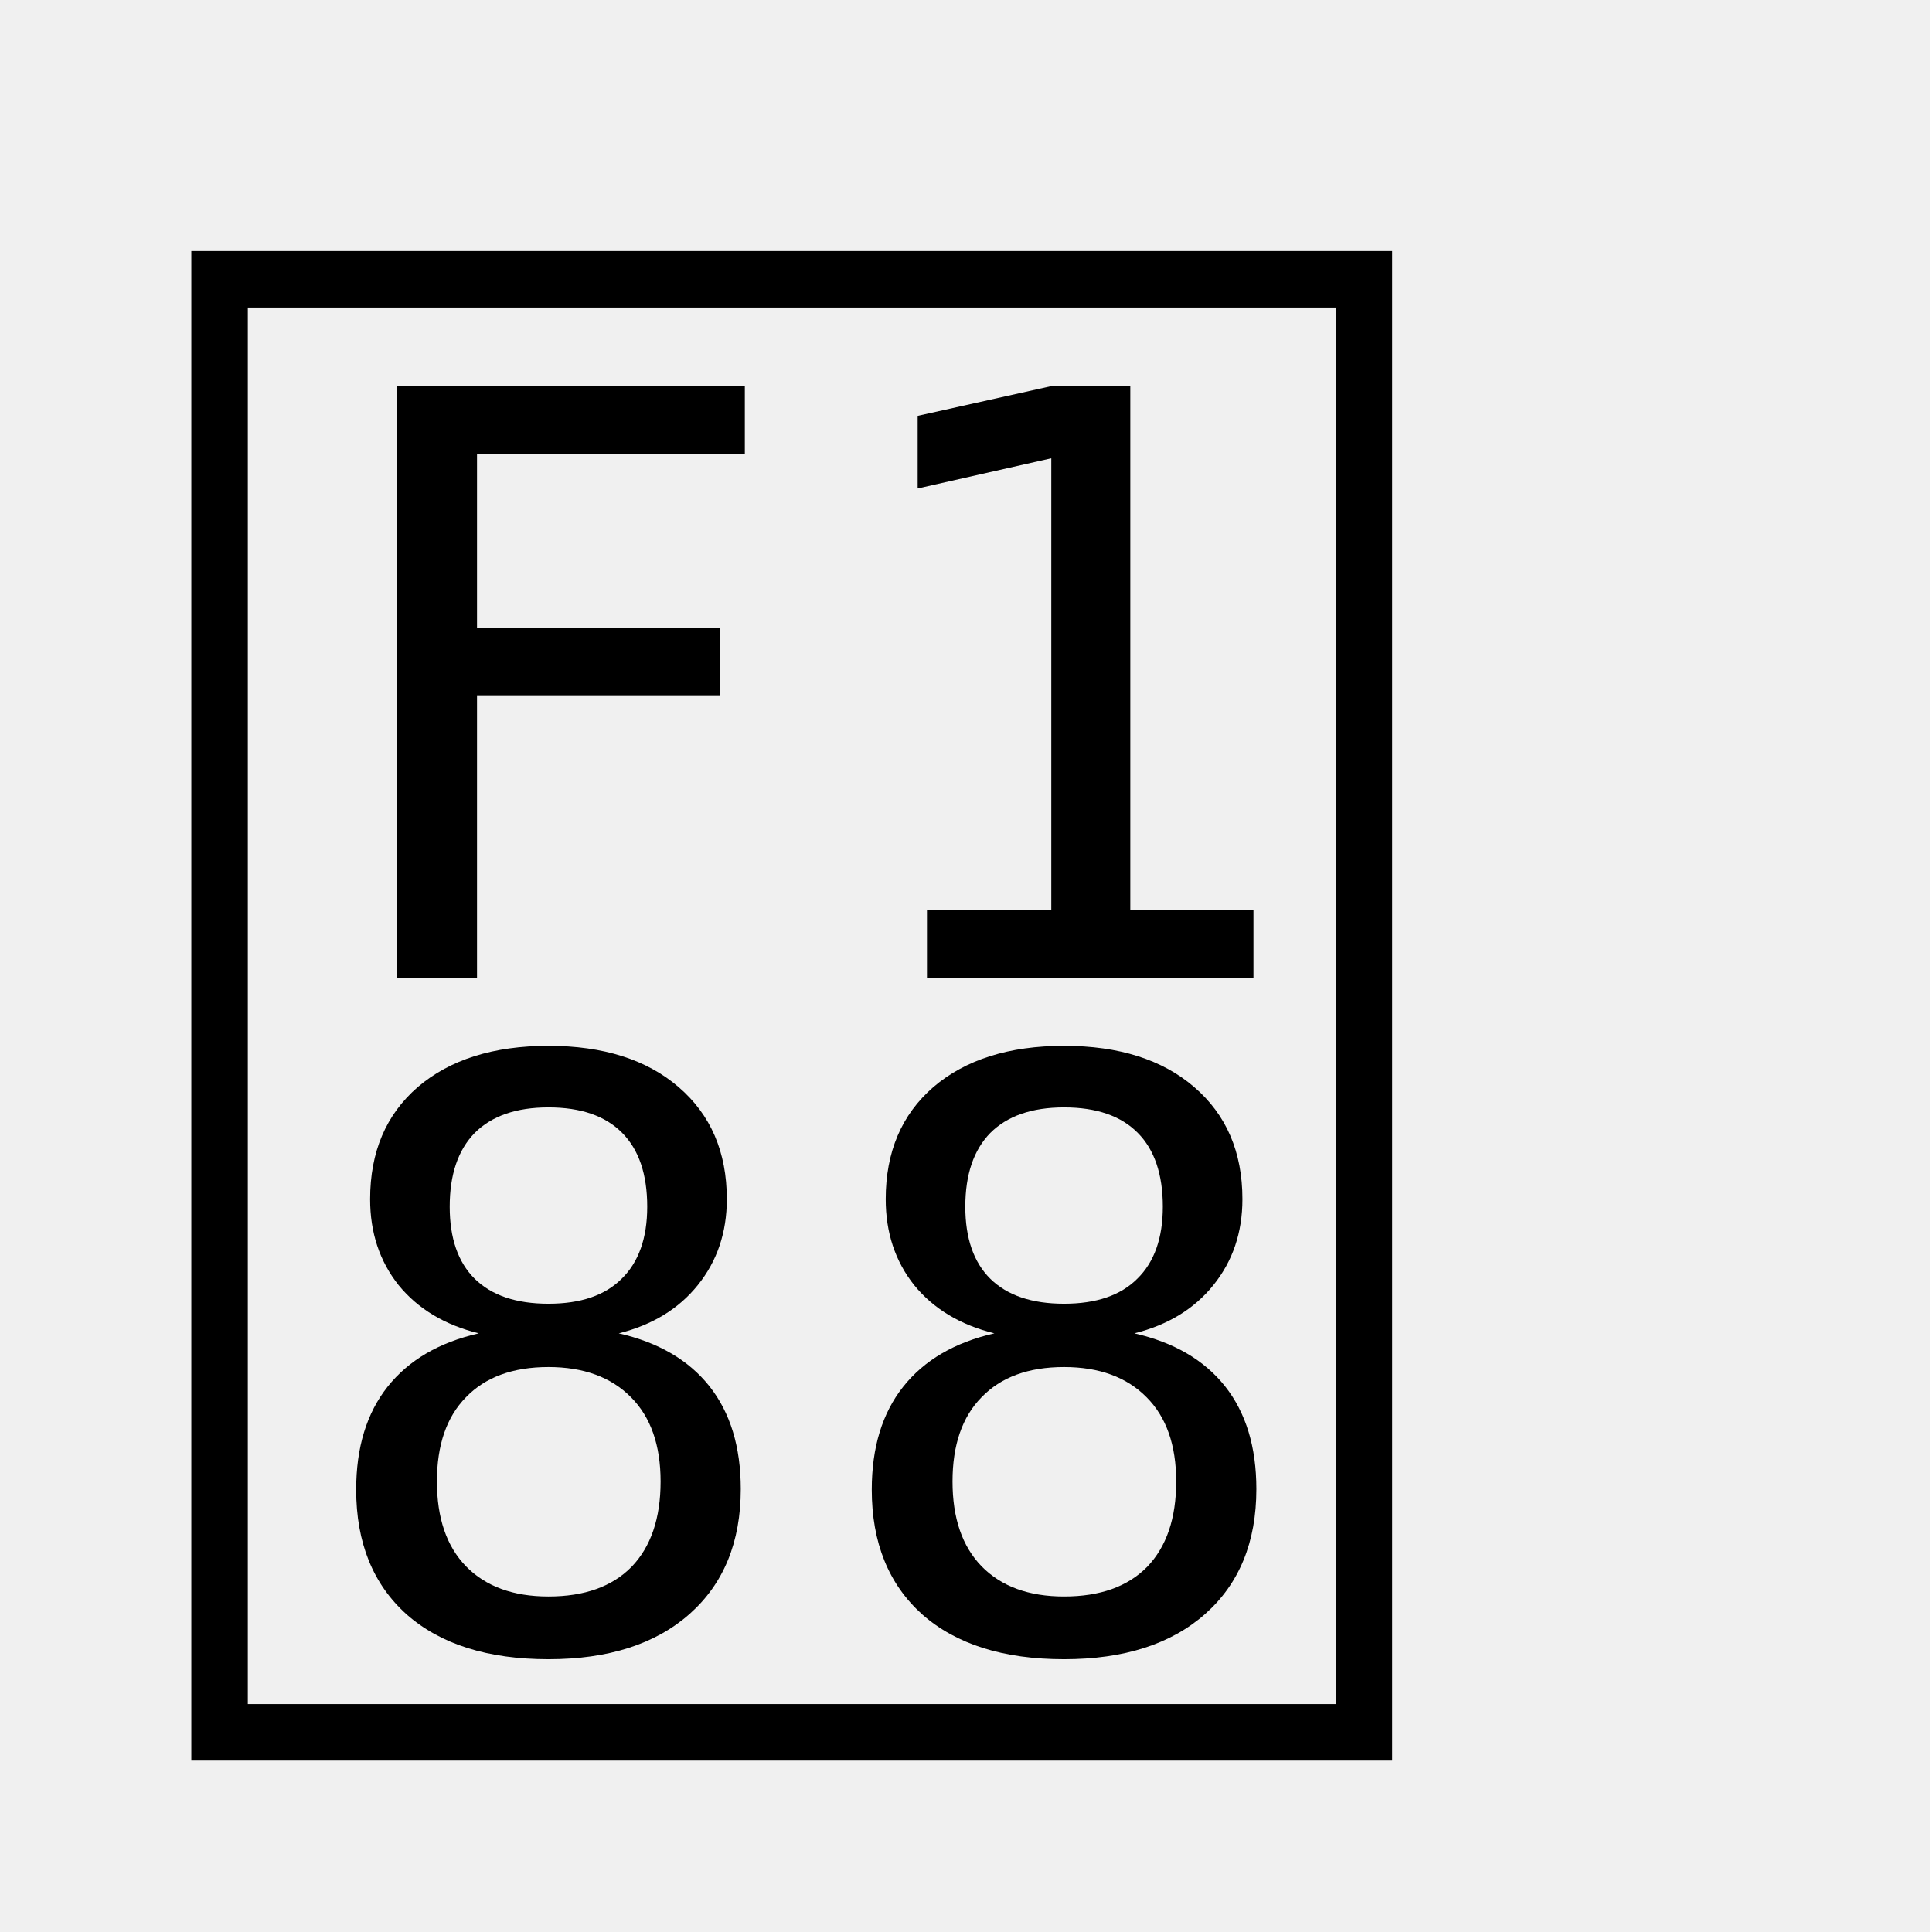
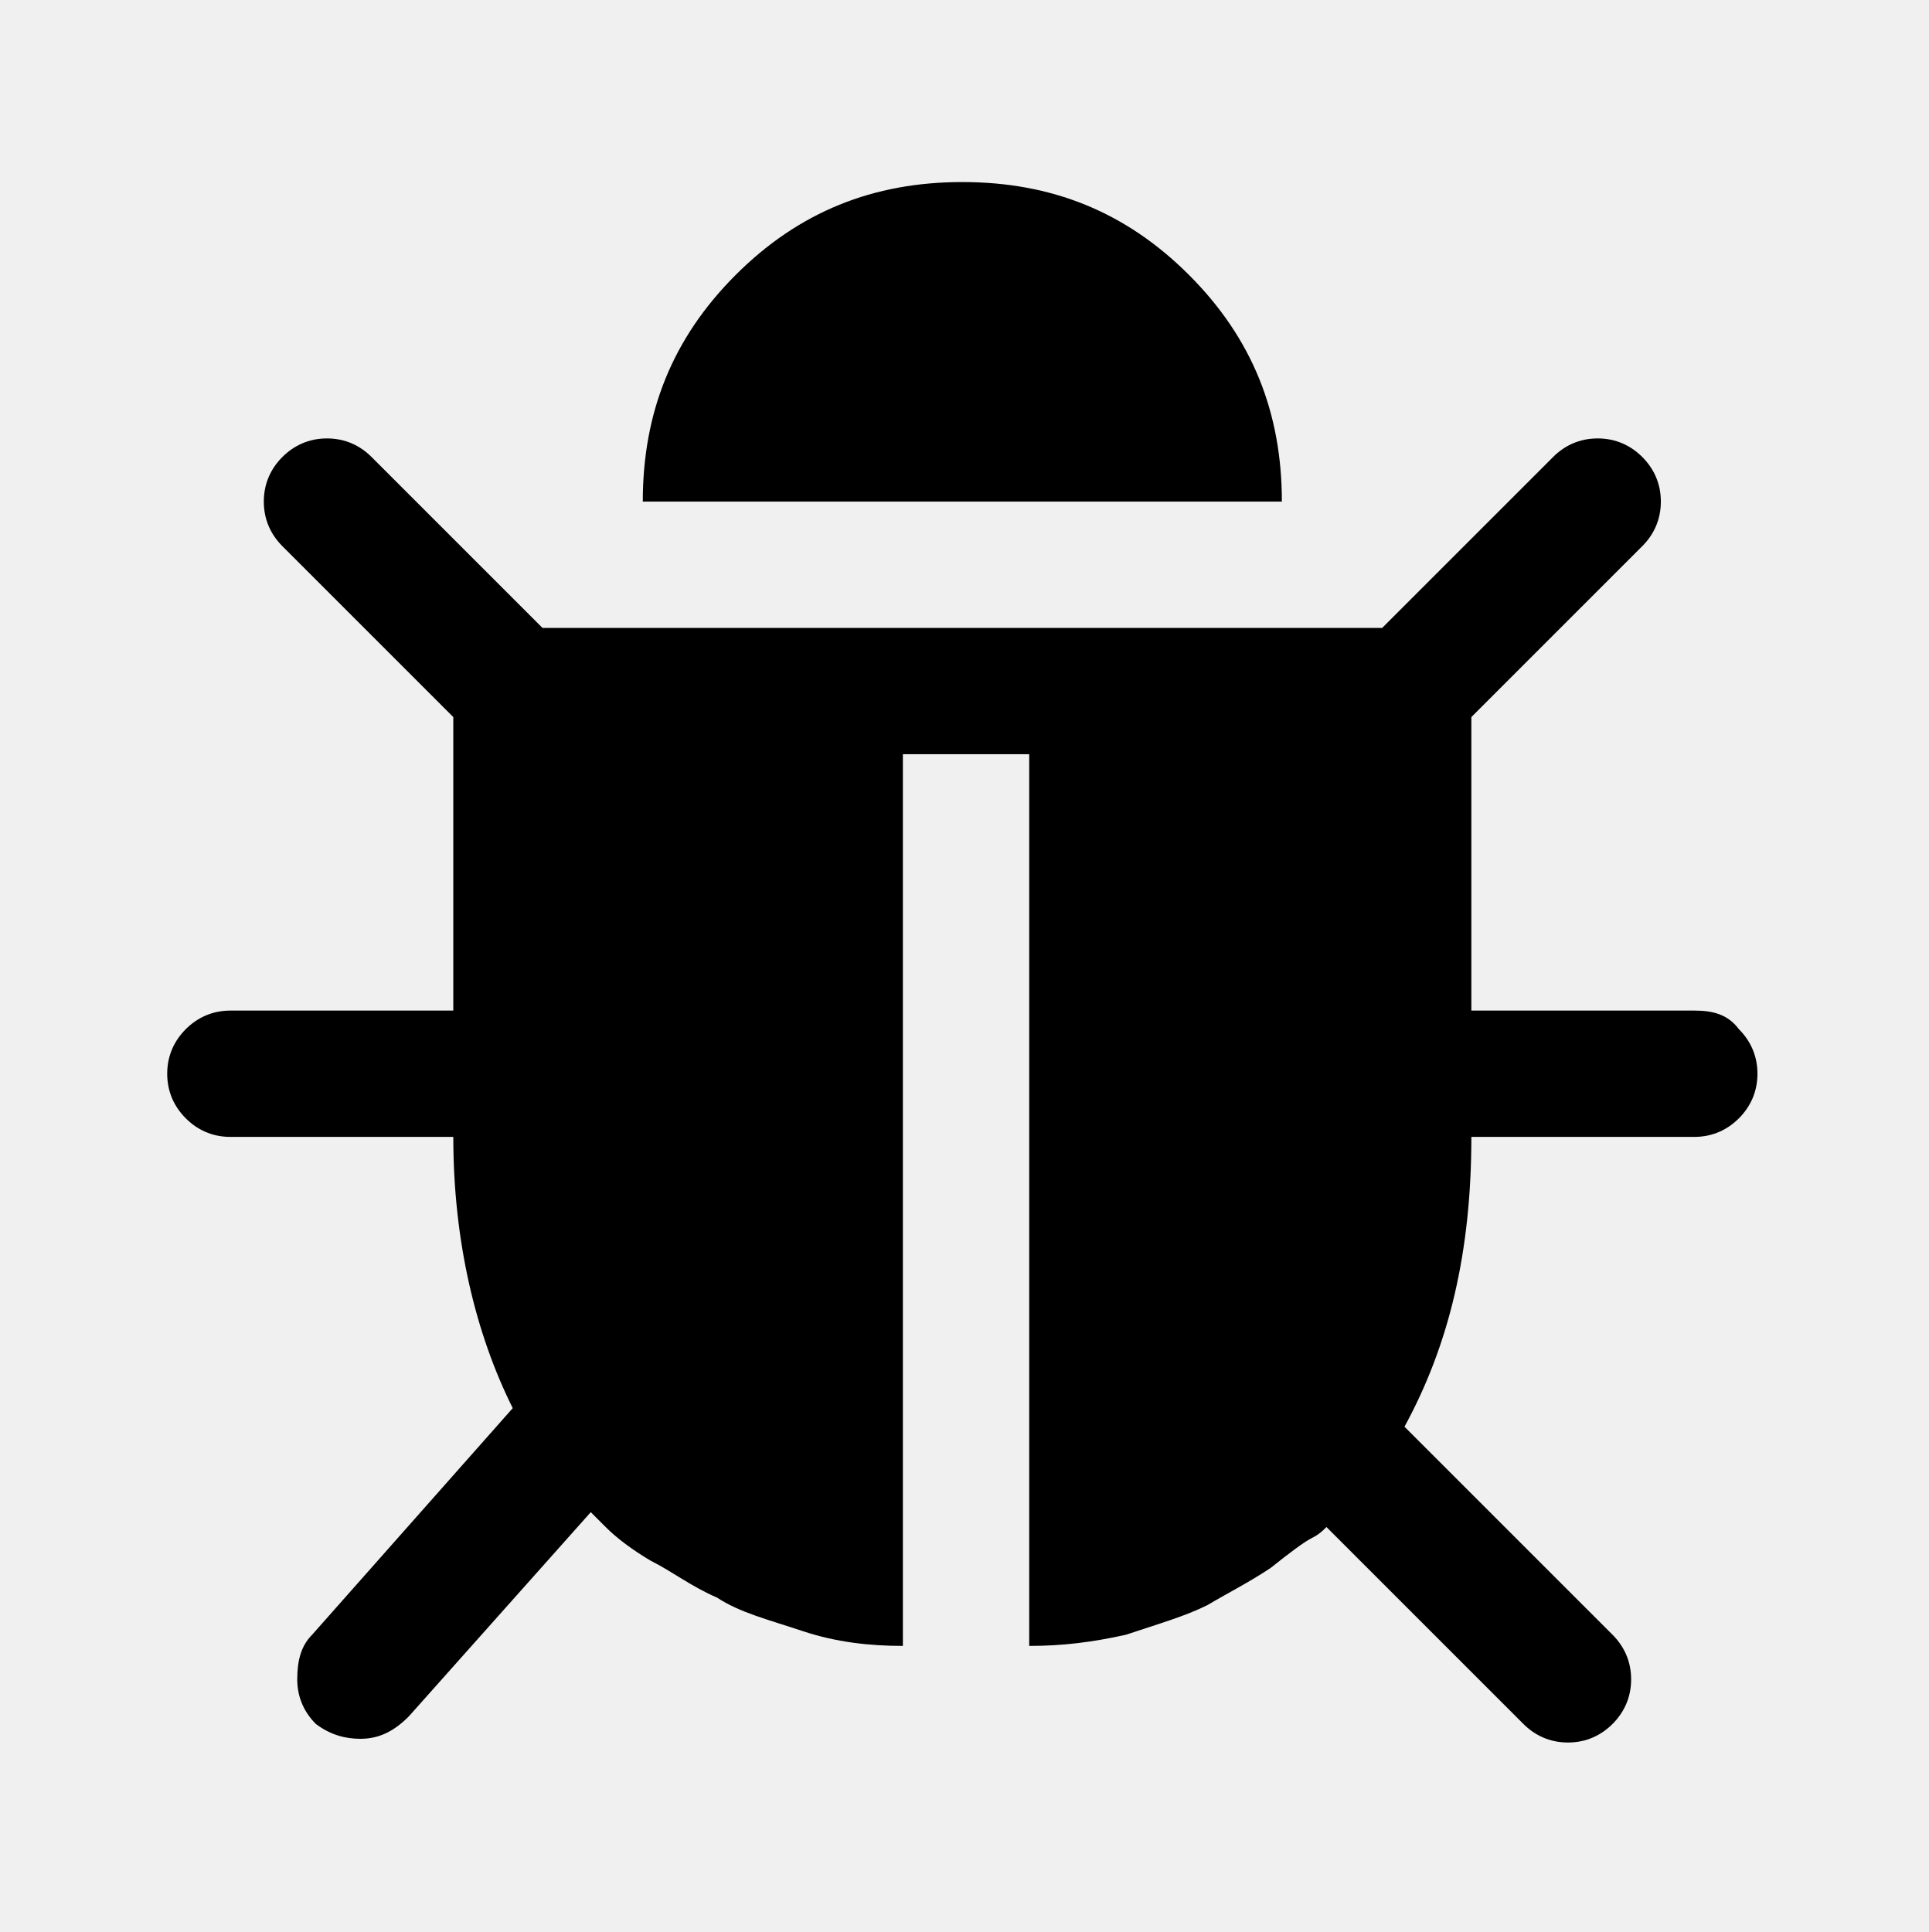
- <svg xmlns="http://www.w3.org/2000/svg" version="1.1" x="0px" y="0px" viewBox="0 0 51.9 51.97" style="enable-background:new 0 0 51.9 51.97;" xml:space="preserve">
+ <svg xmlns="http://www.w3.org/2000/svg" version="1.1" id="Layer_1" x="0px" y="0px" viewBox="0 0 51.9 52" style="enable-background:new 0 0 51.9 52;" xml:space="preserve">
  <style type="text/css">
	.st0{display:none;}
	.st1{display:inline;}
	.st2{font-family:'FontAwesome';}
	.st3{font-size:33.974px;}
	.st4{font-size:31.646px;}
	.st5{font-family:'MyriadPro-Regular';}
	.st6{font-size:15.179px;}
	.st7{display:inline;fill:#FFFFFF;}
	.st8{font-size:19.195px;}
	.st9{font-size:22.962px;}
	.st10{font-size:25.92px;}
	.st11{font-size:28.014px;}
	.st12{font-size:26.221px;}
	.st13{font-size:26.058px;}
- 	.st14{font-size:48px;}
+ 	.st14{enable-background:new    ;}
	.st15{font-size:39.976px;}
	.st16{font-size:40.832px;}
	.st17{font-size:28px;}
	.st18{font-size:42.339px;}
	.st19{font-size:25.873px;}
- 	.st20{font-size:24.712px;}
+ 	.st20{font-size:24.713px;}
	.st21{font-size:30.294px;}
</style>
  <g id="Aircraft_Type" class="st0">
    <g class="st1">
-       <path d="M49.67,42.37v2.99H2.53V9.45h2.95v32.92H49.67z" />
+       <path d="M49.7,42.4v3H2.5V9.4h3v32.9H49.7z" />
    </g>
    <text transform="matrix(1 0 0 1 9.4167 38.2313)" class="st1 st2 st3"></text>
  </g>
  <g id="Aircraft_Type_copy" class="st0">
    <g class="st1">
-       <path d="M49.67,42.37v2.99H4.29V6.33h2.84v36.04H49.67z" />
+       <path d="M49.7,42.4v3H4.3v-39h2.8v36C7.1,42.4,49.7,42.4,49.7,42.4z" />
    </g>
    <text transform="matrix(1 0 0 1 13.8333 34.0631)" class="st1 st2 st4"></text>
  </g>
  <g id="Aircraft_Type_copy_3" class="st0">
    <g class="st1">
-       <path d="M49.67,42.37v2.99H4.29V6.33h2.84v36.04H49.67z" />
+       <path d="M49.7,42.4v3H4.3v-39h2.8v36C7.1,42.4,49.7,42.4,49.7,42.4z" />
    </g>
-     <rect x="19.38" y="16.54" class="st1" width="17.91" height="2.3" />
-     <rect x="19.38" y="20.69" class="st1" width="17.91" height="2.3" />
-     <rect x="19.38" y="24.84" class="st1" width="17.91" height="2.3" />
-     <rect x="19.38" y="28.99" class="st1" width="17.91" height="2.3" />
-     <rect x="21.53" y="7.55" class="st1" width="11.98" height="4.61" />
-     <ellipse class="st1" cx="27.52" cy="8.24" rx="2.66" ry="2.54" />
-     <path class="st1" d="M37.41,8.82h-1.82v1.84h1.82c1.2,0,2.18,0.93,2.18,2.07v21.55c0,1.14-0.98,2.07-2.18,2.07H18.53   c-1.2,0-2.18-0.93-2.18-2.07V12.74c0-1.14,0.98-2.07,2.18-2.07h0.73V8.82h-0.73c-2.27,0-4.11,1.76-4.11,3.92v21.55   c0,2.16,1.85,3.92,4.11,3.92h18.88c2.27,0,4.11-1.76,4.11-3.92V12.74C41.52,10.58,39.68,8.82,37.41,8.82z" />
+     <rect x="19.4" y="16.5" class="st1" width="17.9" height="2.3" />
+     <rect x="19.4" y="20.7" class="st1" width="17.9" height="2.3" />
+     <rect x="19.4" y="24.8" class="st1" width="17.9" height="2.3" />
+     <rect x="19.4" y="29" class="st1" width="17.9" height="2.3" />
+     <rect x="21.5" y="7.5" class="st1" width="12" height="4.6" />
+     <ellipse class="st1" cx="27.5" cy="8.2" rx="2.7" ry="2.5" />
+     <path class="st1" d="M37.4,8.8h-1.8v1.8h1.8c1.2,0,2.2,0.9,2.2,2.1v21.5c0,1.1-1,2.1-2.2,2.1H18.5c-1.2,0-2.2-0.9-2.2-2.1V12.7   c0-1.1,1-2.1,2.2-2.1h0.7V8.8h-0.7c-2.3,0-4.1,1.8-4.1,3.9v21.5c0,2.2,1.9,3.9,4.1,3.9h18.9c2.3,0,4.1-1.8,4.1-3.9V12.7   C41.5,10.6,39.7,8.8,37.4,8.8z" />
  </g>
  <g id="Aircraft_Type_copy_2" class="st0">
    <g class="st1">
-       <path d="M49.67,42.37v2.99H4.29V6.33h2.84v36.04H49.67z" />
+       <path d="M49.7,42.4v3H4.3v-39h2.8v36C7.1,42.4,49.7,42.4,49.7,42.4z" />
    </g>
    <g class="st1">
-       <path d="M27.21,37.63c-0.35,0-0.69-0.08-1.01-0.24c-0.54-0.27-11.92-7.42-12.59-7.86c-1.3-0.85-1.98-2-1.77-3    c0.22-1.04,1.41-2,2.94-1.73c0.95,0.16,9.22,1.82,11.36,2.24l3.88-4.12h6.2c0.24-0.38,0.67-0.59,1.23-0.59h6.29v1.8h-5.95v0.54    l-0.9,0.06H30.8L26.77,29l-0.49-0.1c-0.11-0.02-10.76-2.15-11.8-2.33c-0.57-0.1-0.84,0.23-0.87,0.33c0,0.08,0.15,0.57,1,1.12    c1.22,0.8,11.84,7.45,12.41,7.75c0.1,0.05,0.38,0.19,1.43-0.45c1.3-0.79,5.01-2.82,5.17-2.91l0.17-0.09l3.87-0.29l0.11,0.85    c0,0,0,0.02,0.01,0.06c0.03,0,0.06,0,0.08,0c0.22,0,3.65-0.15,5.9-0.24l0.08,1.8c-0.96,0.04-5.74,0.24-5.98,0.24    c-0.46,0.03-1.07,0.07-1.5-0.33c-0.14-0.13-0.24-0.28-0.29-0.45L34.3,34.1c-0.76,0.41-3.82,2.09-4.93,2.77    C28.53,37.38,27.84,37.63,27.21,37.63z" />
-       <rect x="38.57" y="23.32" width="1.8" height="10.56" />
-       <rect x="36" y="23.35" width="1.8" height="10.44" />
-       <path d="M26.53,33.37c-0.17,0-0.33-0.01-0.5-0.04c-0.65-0.12-1.17-0.49-1.46-1.05c-0.93-1.76-0.51-2.91,0-3.57    c0.59-0.76,1.99-2.08,2.05-2.13l1.23,1.31c-0.38,0.35-1.44,1.39-1.86,1.93c-0.27,0.35-0.21,0.89,0.17,1.62    c0.02,0.03,0.04,0.08,0.18,0.11c0.32,0.07,0.76-0.08,0.87-0.17c0.25-0.22,1.74-1.94,3.02-3.48l1.38,1.16    c-0.64,0.76-2.76,3.28-3.23,3.68C28.01,33.08,27.28,33.37,26.53,33.37z" />
+       <path d="M27.2,37.6c-0.4,0-0.7-0.1-1-0.2c-0.5-0.3-11.9-7.4-12.6-7.9c-1.3-0.9-2-2-1.8-3c0.2-1,1.4-2,2.9-1.7    C15.7,25,24,26.6,26.1,27l3.9-4.1h6.2c0.2-0.4,0.7-0.6,1.2-0.6h6.3v1.8h-6v0.5l-0.9,0.1h-6.1l-4,4.3l-0.5-0.1    c-0.1,0-10.8-2.1-11.8-2.3c-0.6-0.1-0.8,0.2-0.9,0.3c0,0.1,0.1,0.6,1,1.1c1.2,0.8,11.8,7.5,12.4,7.8c0.1,0,0.4,0.2,1.4-0.5    c1.3-0.8,5-2.8,5.2-2.9l0.2-0.1l3.9-0.3l0.1,0.8c0,0,0,0,0,0.1c0,0,0.1,0,0.1,0c0.2,0,3.7-0.2,5.9-0.2l0.1,1.8c-1,0-5.7,0.2-6,0.2    c-0.5,0-1.1,0.1-1.5-0.3c-0.1-0.1-0.2-0.3-0.3-0.5l-1.8,0.1c-0.8,0.4-3.8,2.1-4.9,2.8C28.5,37.4,27.8,37.6,27.2,37.6z" />
+       <rect x="38.6" y="23.3" width="1.8" height="10.6" />
+       <rect x="36" y="23.3" width="1.8" height="10.4" />
+       <path d="M26.5,33.4c-0.2,0-0.3,0-0.5,0c-0.6-0.1-1.2-0.5-1.5-1c-0.9-1.8-0.5-2.9,0-3.6c0.6-0.8,2-2.1,2-2.1l1.2,1.3    c-0.4,0.4-1.4,1.4-1.9,1.9c-0.3,0.4-0.2,0.9,0.2,1.6c0,0,0,0.1,0.2,0.1c0.3,0.1,0.8-0.1,0.9-0.2c0.3-0.2,1.7-1.9,3-3.5l1.4,1.2    c-0.6,0.8-2.8,3.3-3.2,3.7C28,33.1,27.3,33.4,26.5,33.4z" />
    </g>
-     <text transform="matrix(1.1306 0 0 1 16.3747 21.2054)" class="st1 st5 st6">%</text>
+     <text transform="matrix(1.1306 0 0 1 16.3745 21.2054)" class="st1 st5 st6">%</text>
  </g>
  <g id="Aircraft_Type_copy_4" class="st0">
    <g class="st1">
-       <path d="M49.67,42.37v2.99H4.29V6.33h2.84v36.04H49.67z" />
+       <path d="M49.7,42.4v3H4.3v-39h2.8v36C7.1,42.4,49.7,42.4,49.7,42.4z" />
    </g>
-     <circle class="st1" cx="27.83" cy="23.54" r="15.29" />
+     <circle class="st1" cx="27.8" cy="23.5" r="15.3" />
    <text transform="matrix(1 0 0 1 19.9587 29.6649)" class="st7 st2 st8"></text>
  </g>
  <g id="Aircraft_Type_copy_5" class="st0">
    <g class="st1">
-       <path d="M49.67,42.37v2.99H4.29V6.33h2.84v36.04H49.67z" />
+       <path d="M49.7,42.4v3H4.3v-39h2.8v36C7.1,42.4,49.7,42.4,49.7,42.4z" />
    </g>
-     <circle class="st1" cx="27.83" cy="23.54" r="15.29" />
+     <circle class="st1" cx="27.8" cy="23.5" r="15.3" />
    <text transform="matrix(1 0 0 1 18.3753 28.2482)" class="st7 st2 st8"></text>
  </g>
  <g id="Layer_9" class="st0">
</g>
  <g id="Layer_8" class="st0">
    <g class="st1">
-       <path d="M44.4,12.5c0.5,0.49,0.92,1.16,1.28,2c0.36,0.84,0.53,1.62,0.53,2.32v30.32c0,0.7-0.25,1.3-0.75,1.79    c-0.5,0.49-1.1,0.74-1.81,0.74H7.82c-0.71,0-1.32-0.25-1.81-0.74c-0.5-0.49-0.75-1.09-0.75-1.79V5.02c0-0.7,0.25-1.3,0.75-1.79    c0.5-0.49,1.1-0.74,1.81-0.74h23.88c0.71,0,1.49,0.18,2.35,0.53c0.85,0.35,1.53,0.77,2.03,1.26L44.4,12.5z M42.8,46.3V19.34H31.71    c-0.71,0-1.32-0.25-1.81-0.74c-0.5-0.49-0.75-1.09-0.75-1.79V5.86H8.67V46.3H42.8z M32.56,6.08v9.9h10.02    c-0.18-0.51-0.37-0.87-0.59-1.08l-8.34-8.24C33.44,6.44,33.08,6.25,32.56,6.08z" />
+       <path d="M44.4,12.5c0.5,0.5,0.9,1.2,1.3,2s0.5,1.6,0.5,2.3v30.3c0,0.7-0.3,1.3-0.8,1.8s-1.1,0.7-1.8,0.7H7.8    c-0.7,0-1.3-0.3-1.8-0.7c-0.5-0.5-0.8-1.1-0.8-1.8V5c0-0.7,0.3-1.3,0.8-1.8s1.1-0.7,1.8-0.7h23.9c0.7,0,1.5,0.2,2.4,0.5    c0.8,0.3,1.5,0.8,2,1.3L44.4,12.5z M42.8,46.3v-27H31.7c-0.7,0-1.3-0.3-1.8-0.7c-0.5-0.5-0.8-1.1-0.8-1.8v-11H8.7v40.4H42.8z     M32.6,6.1V16h10c-0.2-0.5-0.4-0.9-0.6-1.1l-8.3-8.2C33.4,6.4,33.1,6.2,32.6,6.1z" />
    </g>
    <text transform="matrix(1 0 0 1 13.9521 39.7904)" class="st1 st2 st9"></text>
  </g>
  <g id="Layer_8_copy" class="st0">
    <g class="st1">
-       <path d="M44.4,12.5c0.5,0.49,0.92,1.16,1.28,2c0.36,0.84,0.53,1.62,0.53,2.32v30.32c0,0.7-0.25,1.3-0.75,1.79    c-0.5,0.49-1.1,0.74-1.81,0.74H7.82c-0.71,0-1.32-0.25-1.81-0.74c-0.5-0.49-0.75-1.09-0.75-1.79V5.02c0-0.7,0.25-1.3,0.75-1.79    c0.5-0.49,1.1-0.74,1.81-0.74h23.88c0.71,0,1.49,0.18,2.35,0.53c0.85,0.35,1.53,0.77,2.03,1.26L44.4,12.5z M42.8,46.3V19.34H31.71    c-0.71,0-1.32-0.25-1.81-0.74c-0.5-0.49-0.75-1.09-0.75-1.79V5.86H8.67V46.3H42.8z M32.56,6.08v9.9h10.02    c-0.18-0.51-0.37-0.87-0.59-1.08l-8.34-8.24C33.44,6.44,33.08,6.25,32.56,6.08z" />
+       <path d="M44.4,12.5c0.5,0.5,0.9,1.2,1.3,2s0.5,1.6,0.5,2.3v30.3c0,0.7-0.3,1.3-0.8,1.8s-1.1,0.7-1.8,0.7H7.8    c-0.7,0-1.3-0.3-1.8-0.7c-0.5-0.5-0.8-1.1-0.8-1.8V5c0-0.7,0.3-1.3,0.8-1.8s1.1-0.7,1.8-0.7h23.9c0.7,0,1.5,0.2,2.4,0.5    c0.8,0.3,1.5,0.8,2,1.3L44.4,12.5z M42.8,46.3v-27H31.7c-0.7,0-1.3-0.3-1.8-0.7c-0.5-0.5-0.8-1.1-0.8-1.8v-11H8.7v40.4H42.8z     M32.6,6.1V16h10c-0.2-0.5-0.4-0.9-0.6-1.1l-8.3-8.2C33.4,6.4,33.1,6.2,32.6,6.1z" />
    </g>
    <text transform="matrix(1 0 0 1 12.7897 40.8807)" class="st1 st2 st10"></text>
  </g>
  <g id="Layer_8_copy_2" class="st0">
    <g class="st1">
-       <path d="M44.4,12.5c0.5,0.49,0.92,1.16,1.28,2c0.36,0.84,0.53,1.62,0.53,2.32v30.32c0,0.7-0.25,1.3-0.75,1.79    c-0.5,0.49-1.1,0.74-1.81,0.74H7.82c-0.71,0-1.32-0.25-1.81-0.74c-0.5-0.49-0.75-1.09-0.75-1.79V5.02c0-0.7,0.25-1.3,0.75-1.79    c0.5-0.49,1.1-0.74,1.81-0.74h23.88c0.71,0,1.49,0.18,2.35,0.53c0.85,0.35,1.53,0.77,2.03,1.26L44.4,12.5z M42.8,46.3V19.34H31.71    c-0.71,0-1.32-0.25-1.81-0.74c-0.5-0.49-0.75-1.09-0.75-1.79V5.86H8.67V46.3H42.8z M32.56,6.08v9.9h10.02    c-0.18-0.51-0.37-0.87-0.59-1.08l-8.34-8.24C33.44,6.44,33.08,6.25,32.56,6.08z" />
+       <path d="M44.4,12.5c0.5,0.5,0.9,1.2,1.3,2s0.5,1.6,0.5,2.3v30.3c0,0.7-0.3,1.3-0.8,1.8s-1.1,0.7-1.8,0.7H7.8    c-0.7,0-1.3-0.3-1.8-0.7c-0.5-0.5-0.8-1.1-0.8-1.8V5c0-0.7,0.3-1.3,0.8-1.8s1.1-0.7,1.8-0.7h23.9c0.7,0,1.5,0.2,2.4,0.5    c0.8,0.3,1.5,0.8,2,1.3L44.4,12.5z M42.8,46.3v-27H31.7c-0.7,0-1.3-0.3-1.8-0.7c-0.5-0.5-0.8-1.1-0.8-1.8v-11H8.7v40.4H42.8z     M32.6,6.1V16h10c-0.2-0.5-0.4-0.9-0.6-1.1l-8.3-8.2C33.4,6.4,33.1,6.2,32.6,6.1z" />
    </g>
-     <rect x="14.46" y="11.92" class="st1" width="8.58" height="9.17" />
-     <rect x="25.13" y="24.5" class="st1" width="8.58" height="9.17" />
-     <rect x="25.13" y="35.67" class="st1" width="8.58" height="9.17" />
-     <rect x="17.29" y="20.58" class="st1" width="2" height="23.83" />
-     <rect x="24.5" y="21.88" transform="matrix(-1.836970e-16 1 -1 -1.836970e-16 54.8333 3.8333)" class="st1" width="2" height="14.92" />
-     <rect x="24.5" y="32.63" transform="matrix(-1.836970e-16 1 -1 -1.836970e-16 65.5833 14.5833)" class="st1" width="2" height="14.92" />
+     <rect x="14.5" y="11.9" class="st1" width="8.6" height="9.2" />
+     <rect x="25.1" y="24.5" class="st1" width="8.6" height="9.2" />
+     <rect x="25.1" y="35.7" class="st1" width="8.6" height="9.2" />
+     <rect x="17.3" y="20.6" class="st1" width="2" height="23.8" />
+     <rect x="18" y="28.3" class="st1" width="14.9" height="2" />
+     <rect x="18" y="39.1" class="st1" width="14.9" height="2" />
  </g>
  <g id="Layer_8_copy_3" class="st0">
    <g class="st1">
-       <path d="M44.4,12.5c0.5,0.49,0.92,1.16,1.28,2c0.36,0.84,0.53,1.62,0.53,2.32v30.32c0,0.7-0.25,1.3-0.75,1.79    c-0.5,0.49-1.1,0.74-1.81,0.74H7.82c-0.71,0-1.32-0.25-1.81-0.74c-0.5-0.49-0.75-1.09-0.75-1.79V5.02c0-0.7,0.25-1.3,0.75-1.79    c0.5-0.49,1.1-0.74,1.81-0.74h23.88c0.71,0,1.49,0.18,2.35,0.53c0.85,0.35,1.53,0.77,2.03,1.26L44.4,12.5z M42.8,46.3V19.34H31.71    c-0.71,0-1.32-0.25-1.81-0.74c-0.5-0.49-0.75-1.09-0.75-1.79V5.86H8.67V46.3H42.8z M32.56,6.08v9.9h10.02    c-0.18-0.51-0.37-0.87-0.59-1.08l-8.34-8.24C33.44,6.44,33.08,6.25,32.56,6.08z" />
+       <path d="M44.4,12.5c0.5,0.5,0.9,1.2,1.3,2s0.5,1.6,0.5,2.3v30.3c0,0.7-0.3,1.3-0.8,1.8s-1.1,0.7-1.8,0.7H7.8    c-0.7,0-1.3-0.3-1.8-0.7c-0.5-0.5-0.8-1.1-0.8-1.8V5c0-0.7,0.3-1.3,0.8-1.8s1.1-0.7,1.8-0.7h23.9c0.7,0,1.5,0.2,2.4,0.5    c0.8,0.3,1.5,0.8,2,1.3L44.4,12.5z M42.8,46.3v-27H31.7c-0.7,0-1.3-0.3-1.8-0.7c-0.5-0.5-0.8-1.1-0.8-1.8v-11H8.7v40.4H42.8z     M32.6,6.1V16h10c-0.2-0.5-0.4-0.9-0.6-1.1l-8.3-8.2C33.4,6.4,33.1,6.2,32.6,6.1z" />
    </g>
    <text transform="matrix(1 0 0 1 10.9831 41.6522)" class="st1 st2 st11"></text>
  </g>
  <g id="Layer_8_copy_4" class="st0">
    <g class="st1">
-       <path d="M44.4,12.5c0.5,0.49,0.92,1.16,1.28,2c0.36,0.84,0.53,1.62,0.53,2.32v30.32c0,0.7-0.25,1.3-0.75,1.79    c-0.5,0.49-1.1,0.74-1.81,0.74H7.82c-0.71,0-1.32-0.25-1.81-0.74c-0.5-0.49-0.75-1.09-0.75-1.79V5.02c0-0.7,0.25-1.3,0.75-1.79    c0.5-0.49,1.1-0.74,1.81-0.74h23.88c0.71,0,1.49,0.18,2.35,0.53c0.85,0.35,1.53,0.77,2.03,1.26L44.4,12.5z M42.8,46.3V19.34H31.71    c-0.71,0-1.32-0.25-1.81-0.74c-0.5-0.49-0.75-1.09-0.75-1.79V5.86H8.67V46.3H42.8z M32.56,6.08v9.9h10.02    c-0.18-0.51-0.37-0.87-0.59-1.08l-8.34-8.24C33.44,6.44,33.08,6.25,32.56,6.08z" />
+       <path d="M44.4,12.5c0.5,0.5,0.9,1.2,1.3,2s0.5,1.6,0.5,2.3v30.3c0,0.7-0.3,1.3-0.8,1.8s-1.1,0.7-1.8,0.7H7.8    c-0.7,0-1.3-0.3-1.8-0.7c-0.5-0.5-0.8-1.1-0.8-1.8V5c0-0.7,0.3-1.3,0.8-1.8s1.1-0.7,1.8-0.7h23.9c0.7,0,1.5,0.2,2.4,0.5    c0.8,0.3,1.5,0.8,2,1.3L44.4,12.5z M42.8,46.3v-27H31.7c-0.7,0-1.3-0.3-1.8-0.7c-0.5-0.5-0.8-1.1-0.8-1.8v-11H8.7v40.4H42.8z     M32.6,6.1V16h10c-0.2-0.5-0.4-0.9-0.6-1.1l-8.3-8.2C33.4,6.4,33.1,6.2,32.6,6.1z" />
    </g>
    <text transform="matrix(1 0 0 1 11.8796 40.3244)" class="st1 st2 st12"></text>
  </g>
  <g id="Layer_8_copy_5" class="st0">
    <g class="st1">
-       <path d="M44.4,12.5c0.5,0.49,0.92,1.16,1.28,2c0.36,0.84,0.53,1.62,0.53,2.32v30.32c0,0.7-0.25,1.3-0.75,1.79    c-0.5,0.49-1.1,0.74-1.81,0.74H7.82c-0.71,0-1.32-0.25-1.81-0.74c-0.5-0.49-0.75-1.09-0.75-1.79V5.02c0-0.7,0.25-1.3,0.75-1.79    c0.5-0.49,1.1-0.74,1.81-0.74h23.88c0.71,0,1.49,0.18,2.35,0.53c0.85,0.35,1.53,0.77,2.03,1.26L44.4,12.5z M42.8,46.3V19.34H31.71    c-0.71,0-1.32-0.25-1.81-0.74c-0.5-0.49-0.75-1.09-0.75-1.79V5.86H8.67V46.3H42.8z M32.56,6.08v9.9h10.02    c-0.18-0.51-0.37-0.87-0.59-1.08l-8.34-8.24C33.44,6.44,33.08,6.25,32.56,6.08z" />
+       <path d="M44.4,12.5c0.5,0.5,0.9,1.2,1.3,2s0.5,1.6,0.5,2.3v30.3c0,0.7-0.3,1.3-0.8,1.8s-1.1,0.7-1.8,0.7H7.8    c-0.7,0-1.3-0.3-1.8-0.7c-0.5-0.5-0.8-1.1-0.8-1.8V5c0-0.7,0.3-1.3,0.8-1.8s1.1-0.7,1.8-0.7h23.9c0.7,0,1.5,0.2,2.4,0.5    c0.8,0.3,1.5,0.8,2,1.3L44.4,12.5z M42.8,46.3v-27H31.7c-0.7,0-1.3-0.3-1.8-0.7c-0.5-0.5-0.8-1.1-0.8-1.8v-11H8.7v40.4H42.8z     M32.6,6.1V16h10c-0.2-0.5-0.4-0.9-0.6-1.1l-8.3-8.2C33.4,6.4,33.1,6.2,32.6,6.1z" />
    </g>
    <text transform="matrix(1 0 0 1 11.9606 40.264)" class="st1 st2 st13"></text>
  </g>
  <g id="Layer_14" class="st0">
</g>
  <g id="bug">
-     <text transform="matrix(1 0 0 1 3.6263 44.3197)" class="st2 st14"></text>
+     <g class="st14">
+       <path d="M46.8,27.7c0.3,0.3,0.5,0.7,0.5,1.2c0,0.5-0.2,0.9-0.5,1.2c-0.3,0.3-0.7,0.5-1.2,0.5h-6c0,3.1-0.6,5.6-1.8,7.8l5.6,5.6    c0.3,0.3,0.5,0.7,0.5,1.2c0,0.5-0.2,0.9-0.5,1.2c-0.3,0.3-0.7,0.5-1.2,0.5c-0.5,0-0.9-0.2-1.2-0.5l-5.3-5.3    c-0.1,0.1-0.2,0.2-0.4,0.3c-0.2,0.1-0.6,0.4-1.1,0.8c-0.6,0.4-1.2,0.7-1.7,1c-0.6,0.3-1.3,0.5-2.2,0.8c-0.9,0.2-1.7,0.3-2.6,0.3    v-24h-3.4v24c-0.9,0-1.8-0.1-2.7-0.4s-1.7-0.5-2.3-0.9c-0.7-0.3-1.2-0.7-1.8-1c-0.5-0.3-0.9-0.6-1.2-0.9l-0.4-0.4l-4.9,5.5    c-0.4,0.4-0.8,0.6-1.3,0.6c-0.4,0-0.8-0.1-1.2-0.4c-0.3-0.3-0.5-0.7-0.5-1.2c0-0.5,0.1-0.9,0.4-1.2l5.4-6.1c-1-2-1.6-4.5-1.6-7.3    h-6c-0.5,0-0.9-0.2-1.2-0.5c-0.3-0.3-0.5-0.7-0.5-1.2c0-0.5,0.2-0.9,0.5-1.2c0.3-0.3,0.7-0.5,1.2-0.5h6v-7.9l-4.6-4.6    c-0.3-0.3-0.5-0.7-0.5-1.2c0-0.5,0.2-0.9,0.5-1.2c0.3-0.3,0.7-0.5,1.2-0.5c0.5,0,0.9,0.2,1.2,0.5l4.6,4.6h22.6l4.6-4.6    c0.3-0.3,0.7-0.5,1.2-0.5c0.5,0,0.9,0.2,1.2,0.5c0.3,0.3,0.5,0.7,0.5,1.2c0,0.5-0.2,0.9-0.5,1.2l-4.6,4.6v7.9h6    C46.1,27.2,46.5,27.3,46.8,27.7z M34.5,13.5H17.3c0-2.4,0.8-4.4,2.5-6.1c1.7-1.7,3.7-2.5,6.1-2.5s4.4,0.8,6.1,2.5    S34.5,11.1,34.5,13.5z" />
+     </g>
  </g>
  <g id="upgrade" class="st0">
-     <path class="st1" d="M25.95,3C13.26,3,2.96,13.29,2.96,25.99s10.29,22.99,22.99,22.99s22.99-10.29,22.99-22.99S38.65,3,25.95,3z    M25.95,44.56c-10.26,0-18.57-8.31-18.57-18.57S15.69,7.42,25.95,7.42s18.57,8.31,18.57,18.57S36.21,44.56,25.95,44.56z" />
+     <path class="st1" d="M26,3C13.3,3,3,13.3,3,26s10.3,23,23,23s23-10.3,23-23S38.7,3,26,3z M26,44.6C15.7,44.6,7.4,36.2,7.4,26   S15.7,7.4,26,7.4S44.5,15.7,44.5,26S36.2,44.6,26,44.6z" />
    <g class="st1">
-       <rect x="23.49" y="18.82" width="4.92" height="12.33" />
-       <rect x="23.49" y="32.65" width="4.92" height="2" />
-       <rect x="23.49" y="36.15" width="4.92" height="2" />
-       <rect x="23.49" y="39.65" width="4.92" height="2" />
-       <polygon points="25.95,19.15 20.08,19.15 23.02,14.74 25.95,10.32 28.89,14.74 31.82,19.15   " />
+       <rect x="23.5" y="18.8" width="4.9" height="12.3" />
+       <rect x="23.5" y="32.6" width="4.9" height="2" />
+       <rect x="23.5" y="36.1" width="4.9" height="2" />
+       <rect x="23.5" y="39.6" width="4.9" height="2" />
+       <polygon points="26,19.1 20.1,19.1 23,14.7 26,10.3 28.9,14.7 31.8,19.1   " />
    </g>
  </g>
  <g id="crdit" class="st0">
    <text transform="matrix(1 0 0 1 4.535 40.7208)" class="st1 st2 st15"></text>
  </g>
  <g id="transport" class="st0">
    <text transform="matrix(1 0 0 1 8.4515 41.0362)" class="st1 st2 st16"></text>
  </g>
  <g id="meals" class="st0">
    <text transform="matrix(1 0 0 1 8.4515 41.0362)" class="st1 st2 st16"></text>
  </g>
  <g id="hotel" class="st0">
    <text transform="matrix(1 0 0 1 8.4515 41.0362)" class="st1 st2 st16"></text>
  </g>
  <g id="Excursion" class="st0">
    <g class="st1">
-       <circle cx="29.13" cy="9.6" r="4.6" />
-       <path d="M14.41,16.43c0.19-0.97,0.58-3.32,0.91-5.36c-1.61-0.08-3.08,1.02-3.4,2.65l-0.58,2.91c1,0.23,2.23,0.52,2.88,0.66    C14.27,17.09,14.33,16.82,14.41,16.43z" />
-       <path d="M32,30.17c1.22,0,6.15,0.33,7.89,0.42c1.74,0.09,2.54-2.21,1.93-3.1c-0.61-0.89-1.83-1.22-3.38-1.22    c-1.55,0-6.06-0.28-6.06-0.28l-3.19-6.01l2.77,2.96c0,0,0.75-1.83,0.7-3.24c-0.05-1.41-1.22-2.3-2.91-2.68    c-1.69-0.38-4.88-0.75-5.96-0.99c-0.67-0.15-1.71,0.46-2.48,1.35l0.35-1.74c0.36-1.79-0.81-3.53-2.6-3.89l-1.51-0.3    c-0.33,2.05-0.72,4.39-0.92,5.39c-0.28,1.42-0.54,2.77-1.94,2.77c-0.13,0-0.28-0.01-0.44-0.04c-0.44-0.07-2.31-0.51-3.35-0.75    l-0.49,2.45c-0.08-0.31-0.32-0.56-0.66-0.62L9.7,20.66c-0.46-0.09-0.91,0.21-1,0.67l-0.59,2.94c-0.09,0.46,0.21,0.91,0.67,1    l0.06,0.01c0.33,0.07,0.65-0.07,0.85-0.32l-0.32,1.6c-0.36,1.79,0.81,3.53,2.6,3.89l3.24,0.65c1.26,0.25,2.49-0.25,3.24-1.19    c-0.07,0.48-0.11,0.84-0.11,1.02c0,1.2,1.46,5.03,4.63,5.87h-4.61c-1.41,0-2.56,1.15-2.56,2.56v0.09c0,1.41,1.15,2.56,2.56,2.56    h15.33v-4.84c0.92-0.03,1.62-0.06,1.95-0.08v11.78c0,1.32,1.15,2.38,2.56,2.38h0.09c1.41,0,2.56-1.07,2.56-2.38V34.58h-0.21    c0-0.13,0-0.24,0-0.33c0-1.41-0.61-1.46-2.35-1.46s-5.4-0.56-7-0.56c-1.6,0-3.43,0.38-4.46-3.94c-1.03-4.32-1.41-5.78-1.41-5.78    s3.66,5.96,4.04,6.57C29.84,29.7,30.78,30.17,32,30.17z" />
+       <circle cx="29.1" cy="9.6" r="4.6" />
+       <path d="M14.4,16.4c0.2-1,0.6-3.3,0.9-5.4c-1.6-0.1-3.1,1-3.4,2.6l-0.6,2.9c1,0.2,2.2,0.5,2.9,0.7C14.3,17.1,14.3,16.8,14.4,16.4z    " />
+       <path d="M32,30.2c1.2,0,6.2,0.3,7.9,0.4c1.7,0.1,2.5-2.2,1.9-3.1c-0.6-0.9-1.8-1.2-3.4-1.2S32.4,26,32.4,26l-3.2-6l2.8,3    c0,0,0.8-1.8,0.7-3.2c0-1.4-1.2-2.3-2.9-2.7c-1.7-0.4-4.9-0.8-6-1c-0.7-0.1-1.7,0.5-2.5,1.4l0.4-1.7c0.4-1.8-0.8-3.5-2.6-3.9    l-1.5-0.3c-0.3,2.1-0.7,4.4-0.9,5.4c-0.3,1.4-0.5,2.8-1.9,2.8c-0.1,0-0.3,0-0.4,0c-0.4-0.1-2.3-0.5-3.3-0.8l-0.5,2.5    c-0.1-0.3-0.3-0.6-0.7-0.6l0,0c-0.5-0.1-0.9,0.2-1,0.7l-0.6,2.9c-0.1,0.5,0.2,0.9,0.7,1l0.1,0c0.3,0.1,0.6-0.1,0.9-0.3l-0.3,1.6    c-0.4,1.8,0.8,3.5,2.6,3.9l3.2,0.6c1.3,0.3,2.5-0.3,3.2-1.2c-0.1,0.5-0.1,0.8-0.1,1c0,1.2,1.5,5,4.6,5.9h-4.6    c-1.4,0-2.6,1.2-2.6,2.6v0.1c0,1.4,1.1,2.6,2.6,2.6h15.3v-4.8c0.9,0,1.6-0.1,2-0.1v11.8c0,1.3,1.2,2.4,2.6,2.4h0.1    c1.4,0,2.6-1.1,2.6-2.4V34.6h-0.2c0-0.1,0-0.2,0-0.3c0-1.4-0.6-1.5-2.3-1.5s-5.4-0.6-7-0.6c-1.6,0-3.4,0.4-4.5-3.9    c-1-4.3-1.4-5.8-1.4-5.8s3.7,6,4,6.6C29.8,29.7,30.8,30.2,32,30.2z" />
    </g>
  </g>
  <g id="giftcard" class="st0">
-     <path class="st1" d="M41.12,8.15H10.78c-3.22,0-5.83,2.61-5.83,5.83v24c0,3.22,2.61,5.83,5.83,5.83h30.33   c3.22,0,5.83-2.61,5.83-5.83v-24C46.95,10.76,44.34,8.15,41.12,8.15z M44.58,35.36c0,3.56-2.89,6.44-6.44,6.44H13.77   c-3.56,0-6.44-2.89-6.44-6.44V16.61c0-3.56,2.89-6.44,6.44-6.44h24.37c3.56,0,6.44,2.89,6.44,6.44V35.36z" />
+     <path class="st1" d="M41.1,8.1H10.8c-3.2,0-5.8,2.6-5.8,5.8v24c0,3.2,2.6,5.8,5.8,5.8h30.3c3.2,0,5.8-2.6,5.8-5.8V14   C47,10.8,44.3,8.1,41.1,8.1z M44.6,35.4c0,3.6-2.9,6.4-6.4,6.4H13.8c-3.6,0-6.4-2.9-6.4-6.4V16.6c0-3.6,2.9-6.4,6.4-6.4h24.4   c3.6,0,6.4,2.9,6.4,6.4C44.6,16.6,44.6,35.4,44.6,35.4z" />
    <text transform="matrix(1 0 0 1 13.9508 36.3075)" class="st1 st2 st17"></text>
  </g>
  <g id="order-now" class="st0">
    <text transform="matrix(1 0 0 1 4.1387 41.5921)" class="st1 st2 st18"></text>
-     <path class="st1" d="M21.17,28.04L21.17,28.04c-1.14,0.19-2.21-0.58-2.4-1.71l-2.4-14.47c-0.19-1.14,0.58-2.21,1.71-2.4h0   c1.14-0.19,2.21,0.58,2.4,1.71l2.4,14.47C23.07,26.78,22.3,27.85,21.17,28.04z" />
-     <path class="st1" d="M29,28.04L29,28.04c-1.14,0.19-2.21-0.58-2.4-1.71l-2.4-14.47c-0.19-1.14,0.58-2.21,1.71-2.4h0   c1.14-0.19,2.21,0.58,2.4,1.71l2.4,14.47C30.9,26.78,30.13,27.85,29,28.04z" />
-     <path class="st1" d="M36.83,28.04L36.83,28.04c-1.14,0.19-2.21-0.58-2.4-1.71l-2.4-14.47c-0.19-1.14,0.58-2.21,1.71-2.4h0   c1.14-0.19,2.21,0.58,2.4,1.71l2.4,14.47C38.74,26.78,37.97,27.85,36.83,28.04z" />
+     <path class="st1" d="M21.2,28L21.2,28c-1.1,0.2-2.2-0.6-2.4-1.7l-2.4-14.5c-0.2-1.1,0.6-2.2,1.7-2.4l0,0c1.1-0.2,2.2,0.6,2.4,1.7   l2.4,14.5C23.1,26.8,22.3,27.8,21.2,28z" />
+     <path class="st1" d="M29,28L29,28c-1.1,0.2-2.2-0.6-2.4-1.7l-2.4-14.5c-0.2-1.1,0.6-2.2,1.7-2.4l0,0c1.1-0.2,2.2,0.6,2.4,1.7   l2.4,14.5C30.9,26.8,30.1,27.8,29,28z" />
+     <path class="st1" d="M36.8,28L36.8,28c-1.1,0.2-2.2-0.6-2.4-1.7L32,11.9c-0.2-1.1,0.6-2.2,1.7-2.4l0,0c1.1-0.2,2.2,0.6,2.4,1.7   l2.4,14.5C38.7,26.8,38,27.8,36.8,28z" />
  </g>
  <g id="uploadflight" class="st0">
    <g class="st1">
-       <rect x="34.68" y="29.12" width="3.63" height="9.11" />
-       <rect x="34.68" y="39.33" width="3.63" height="1.48" />
-       <rect x="34.68" y="41.92" width="3.63" height="1.48" />
-       <rect x="34.68" y="44.5" width="3.63" height="1.48" />
-       <path d="M44.03,22.34c-1.53-0.77-3.21-1.15-5.03-1.15h-5.75l-9.09-14.8c-0.13-0.25-0.36-0.38-0.68-0.4l-4.6,0    c-0.26,0-0.48,0.11-0.65,0.32c-0.16,0.23-0.2,0.47-0.13,0.74l4.11,14.13h-9.3l-2.53-4.44c-0.01-0.04-0.05-0.09-0.13-0.16    c-0.17-0.17-0.36-0.25-0.57-0.25l-3.47,0.02c-0.26,0.02-0.47,0.12-0.61,0.29c-0.17,0.22-0.23,0.43-0.18,0.65l1.13,7.92l-1.13,7.92    c-0.02,0.24,0.04,0.46,0.2,0.66l0.04,0.04c0.17,0.17,0.36,0.25,0.58,0.25H9.7c0.32-0.01,0.56-0.15,0.7-0.41l2.53-4.44h9.3    l-4.11,14.13c-0.08,0.23-0.05,0.45,0.09,0.66c0.02,0.05,0.06,0.1,0.11,0.14c0.14,0.14,0.29,0.22,0.45,0.23l4.02,0.57    c0.37,0.04,0.64-0.09,0.81-0.38l9.62-15.37l5.78,0c1.82,0,3.5-0.38,5.03-1.15c1.53-0.77,2.35-1.72,2.44-2.87    C46.38,24.06,45.56,23.1,44.03,22.34z M36.5,29.11h-4.33l2.17-3.54l2.17-3.54l2.17,3.54l2.17,3.54H36.5z" />
+       <rect x="34.7" y="29.1" width="3.6" height="9.1" />
+       <rect x="34.7" y="39.3" width="3.6" height="1.5" />
+       <rect x="34.7" y="41.9" width="3.6" height="1.5" />
+       <rect x="34.7" y="44.5" width="3.6" height="1.5" />
+       <path d="M44,22.3c-1.5-0.8-3.2-1.1-5-1.1h-5.8L24.2,6.4C24,6.1,23.8,6,23.5,6h-4.6c-0.3,0-0.5,0.1-0.6,0.3C18.1,6.5,18,6.8,18.1,7    l4.1,14.1h-9.3l-2.5-4.4c0,0-0.1-0.1-0.1-0.2c-0.2-0.2-0.4-0.3-0.6-0.3l-3.5,0c-0.3,0-0.5,0.1-0.6,0.3c-0.2,0.2-0.2,0.4-0.2,0.6    l1.1,7.9l-1.1,7.9c0,0.2,0,0.5,0.2,0.7l0,0C5.8,34,6,34.1,6.2,34.1h3.5c0.3,0,0.6-0.2,0.7-0.4l2.5-4.4h9.3l-4.1,14.1    c-0.1,0.2,0,0.5,0.1,0.7c0,0,0.1,0.1,0.1,0.1c0.1,0.1,0.3,0.2,0.5,0.2l4,0.6c0.4,0,0.6-0.1,0.8-0.4l9.6-15.4H39    c1.8,0,3.5-0.4,5-1.1s2.3-1.7,2.4-2.9C46.4,24.1,45.6,23.1,44,22.3z M36.5,29.1h-4.3l2.2-3.5l2.2-3.5l2.2,3.5l2.2,3.5H36.5z" />
    </g>
  </g>
  <g id="currency" class="st0">
    <g class="st1">
-       <text transform="matrix(0.9609 -0.2769 0.2769 0.9609 5.9038 38.1895)" class="st2 st19"></text>
-       <text transform="matrix(0.999 0.0457 -0.0457 0.999 16.8784 26.0643)" class="st2 st20"></text>
-       <text transform="matrix(0.6543 0.7562 -0.7562 0.6543 20.7817 31.6721)" class="st2 st21"></text>
+       <text transform="matrix(0.9609 -0.2769 0.2769 0.9609 5.9039 38.1895)" class="st2 st19"></text>
+       <text transform="matrix(0.999 4.569795e-02 -4.569795e-02 0.999 16.8782 26.0637)" class="st2 st20"></text>
+       <text transform="matrix(0.6543 0.7562 -0.7562 0.6543 20.7813 31.6721)" class="st2 st21"></text>
    </g>
  </g>
</svg>
